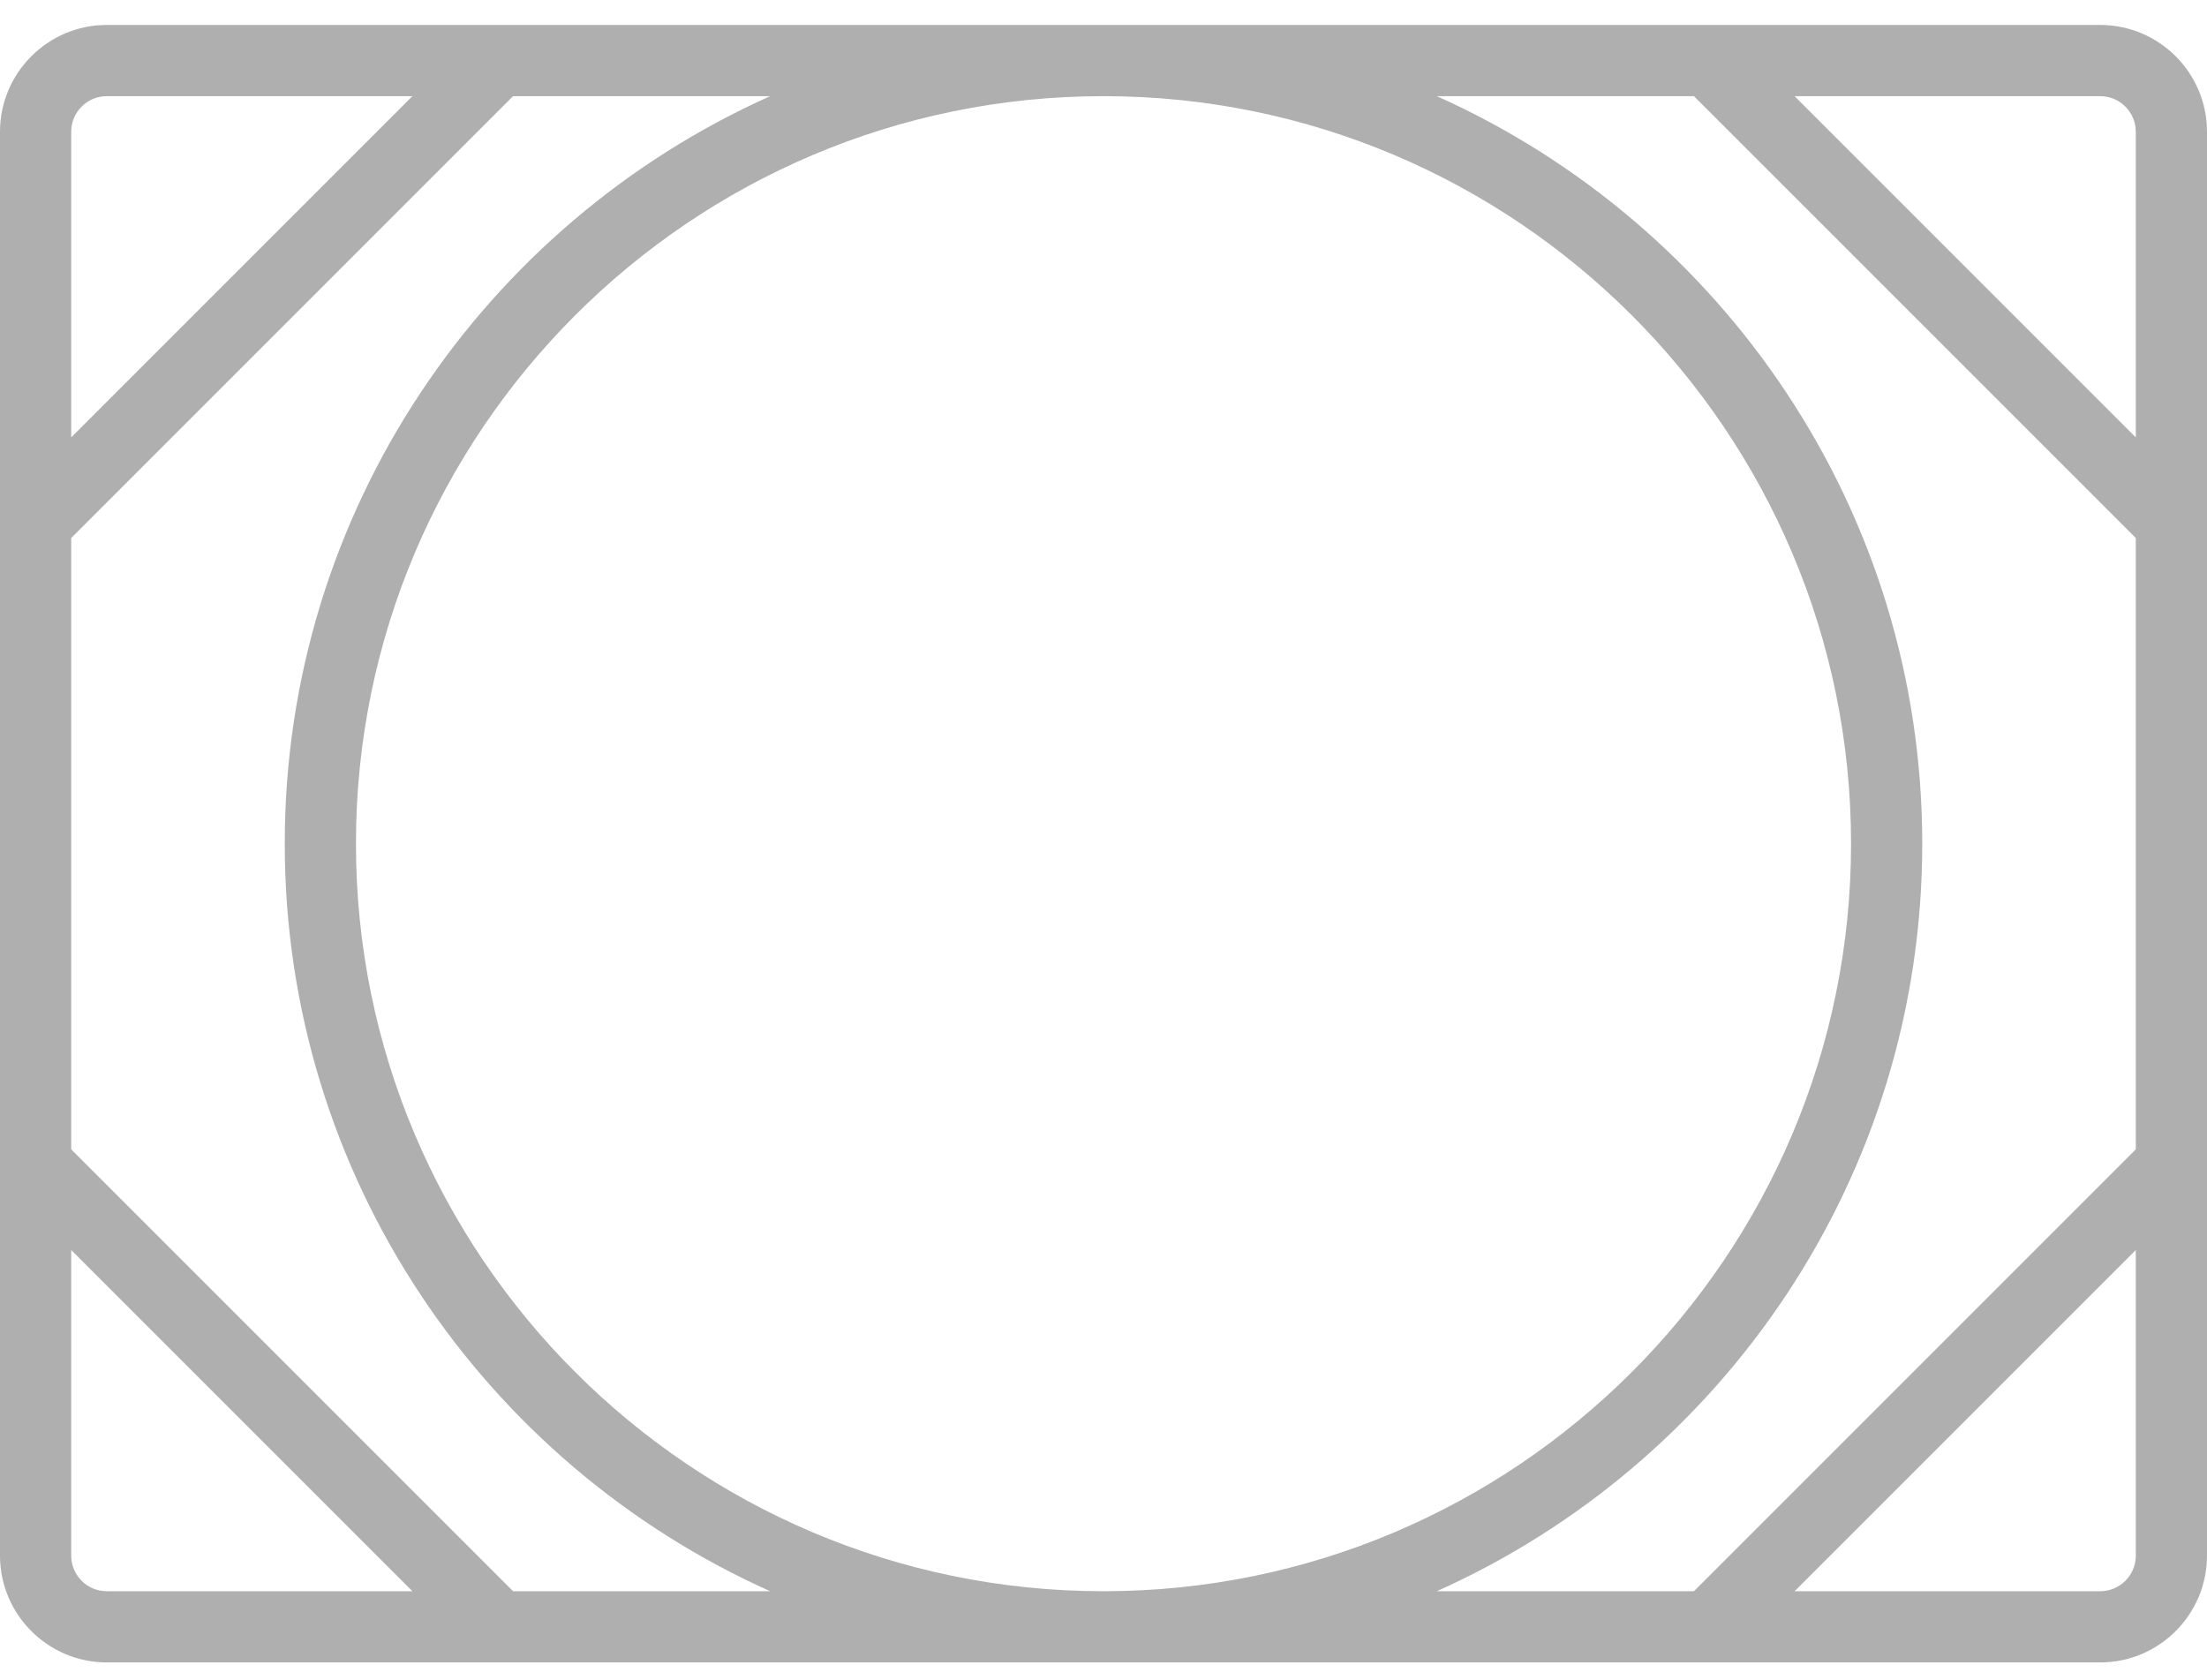
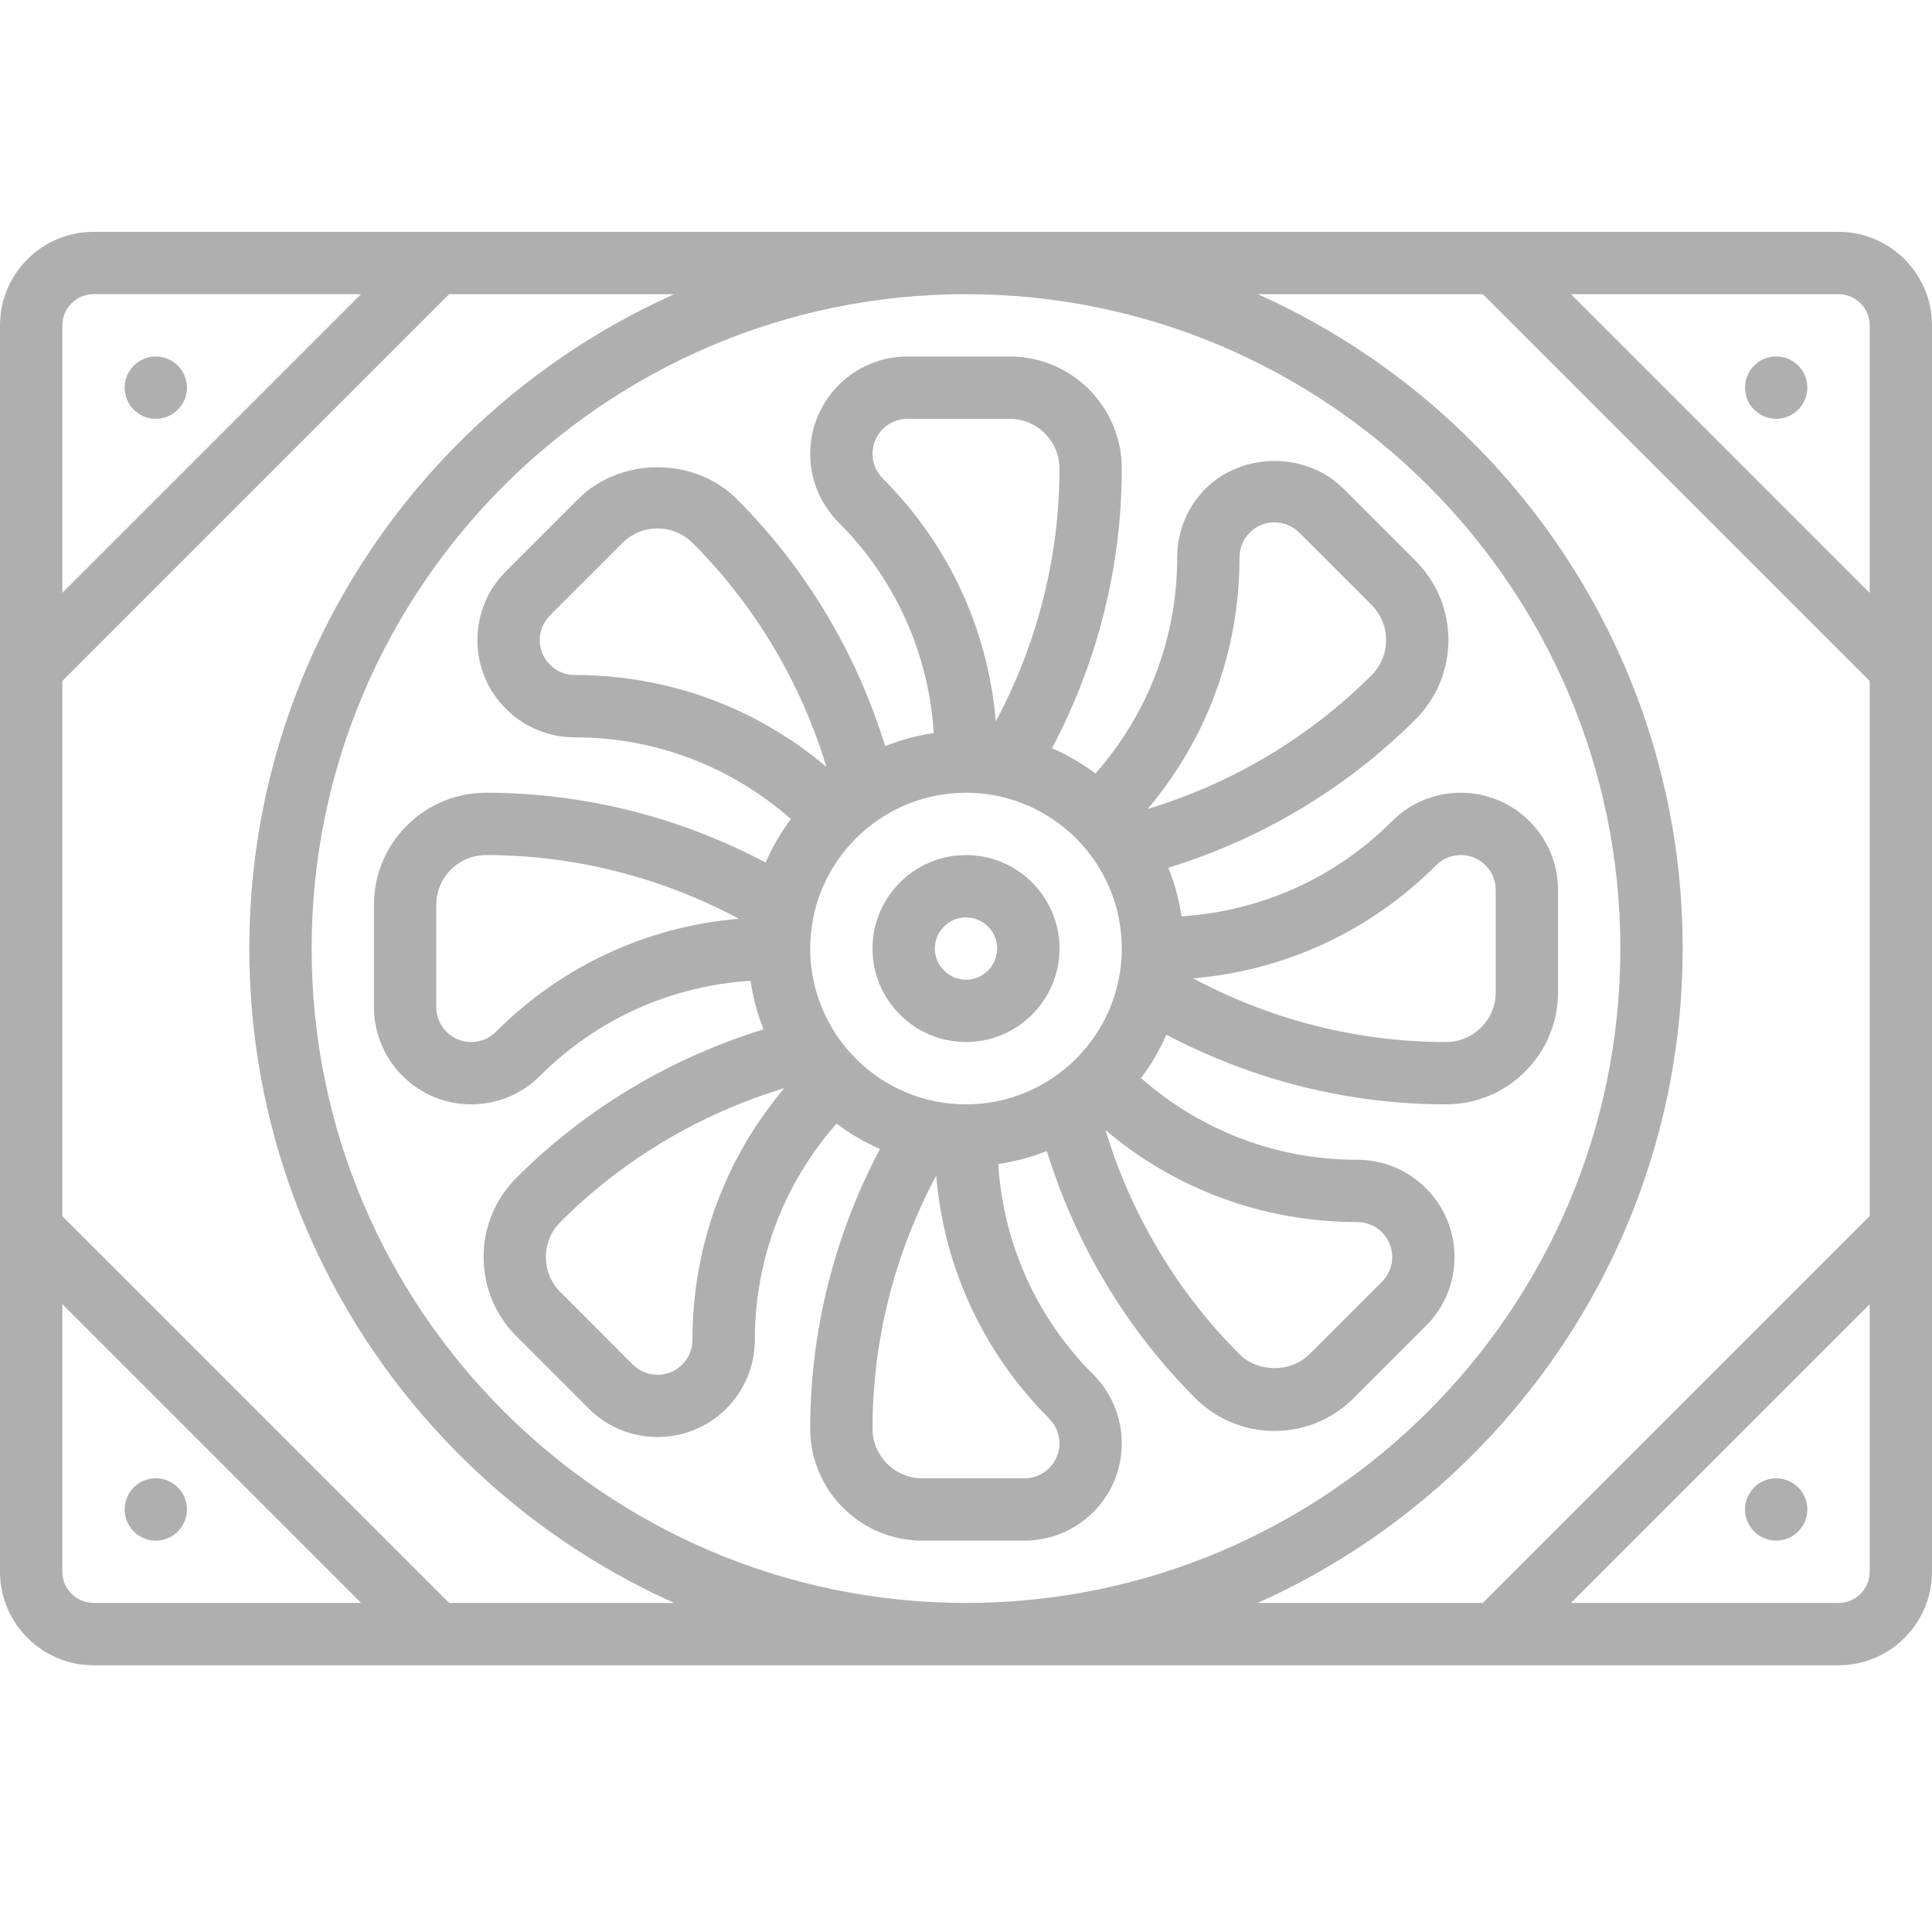
- <svg xmlns="http://www.w3.org/2000/svg" width="46" height="35" viewBox="0 0 46 35" fill="none">
-   <path d="M43.774 0.52H2.226C0.999 0.52 0 1.519 0 2.746V32.423C0 33.65 0.999 34.649 2.226 34.649H43.774C45.001 34.649 46 33.65 46 32.423V2.746C46 1.519 45.001 0.52 43.774 0.52ZM44.516 2.746V9.116L37.404 2.004H43.774C44.183 2.004 44.516 2.337 44.516 2.746ZM2.226 2.004H8.596L1.484 9.116V2.746C1.484 2.337 1.817 2.004 2.226 2.004ZM1.484 32.423V26.053L8.596 33.165H2.226C1.817 33.165 1.484 32.833 1.484 32.423ZM10.694 33.165L1.484 23.955V11.214L10.694 2.004H16.053C10.098 4.67 5.935 10.648 5.935 17.584C5.935 24.521 10.098 30.499 16.053 33.165H10.694ZM23 2.004C31.592 2.004 38.581 8.993 38.581 17.584C38.581 26.175 31.592 33.165 23 33.165C14.408 33.165 7.419 26.175 7.419 17.584C7.419 8.993 14.408 2.004 23 2.004ZM40.065 17.584C40.065 10.648 35.902 4.67 29.947 2.004H35.306L44.516 11.214V23.955L35.306 33.165H29.947C35.902 30.499 40.065 24.521 40.065 17.584ZM43.774 33.165H37.404L44.516 26.053V32.423C44.516 32.833 44.183 33.165 43.774 33.165Z" fill="#AFAFAF" />
+ <svg xmlns="http://www.w3.org/2000/svg" width="50" height="50" fill="none" viewBox="0 0 50 50">
+   <path fill="#AFAFAF" d="M47.58 6H2.42C1.084 6 0 7.085 0 8.42v32.257c0 1.334 1.085 2.42 2.42 2.42h45.16c1.334 0 2.42-1.086 2.42-2.42V8.42C50 7.085 48.914 6 47.58 6zm.807 2.42v6.924l-7.73-7.731h6.924c.444 0 .806.362.806.806zM2.42 7.612h6.925l-7.731 7.73V8.42c0-.444.362-.806.806-.806zm-.806 33.064v-6.924l7.73 7.73H2.42c-.444 0-.806-.36-.806-.806zm10.011.807L1.613 31.473V17.624L11.624 7.613h5.825C10.976 10.51 6.452 17.009 6.452 24.548c0 7.54 4.524 14.038 10.997 16.936h-5.825zM25 7.613c9.339 0 16.935 7.597 16.935 16.935 0 9.338-7.596 16.936-16.935 16.936-9.339 0-16.935-7.598-16.935-16.936C8.065 15.21 15.66 7.613 25 7.613zm18.548 16.935c0-7.54-4.524-14.037-10.997-16.935h5.825l10.011 10.011v13.849l-10.011 10.01H32.55c6.473-2.897 10.997-9.395 10.997-16.935zm4.033 16.936h-6.925l7.731-7.73v6.923c0 .446-.362.807-.806.807z" />
+   <path fill="#AFAFAF" d="M45.968 10.839c.445 0 .806-.361.806-.807 0-.445-.361-.806-.806-.806-.446 0-.807.36-.807.806 0 .446.361.807.807.807zM4.032 10.839c.445 0 .806-.361.806-.807 0-.445-.36-.806-.806-.806-.445 0-.806.36-.806.806 0 .446.36.807.806.807zM4.032 39.871c.445 0 .806-.361.806-.806 0-.446-.36-.807-.806-.807-.445 0-.806.361-.806.806 0 .446.36.807.806.807zM45.968 39.871c.445 0 .806-.361.806-.806 0-.446-.361-.807-.806-.807-.446 0-.807.361-.807.806 0 .446.361.807.807.807zM22.58 24.548c0 1.334 1.086 2.42 2.42 2.42 1.334 0 2.42-1.086 2.42-2.42 0-1.333-1.086-2.419-2.42-2.419-1.334 0-2.42 1.085-2.42 2.42zm3.226 0c0 .445-.362.807-.806.807-.444 0-.806-.362-.806-.807 0-.444.362-.806.806-.806.444 0 .806.362.806.806z" />
+   <path fill="#AFAFAF" d="M12.194 28.58c.673 0 1.305-.26 1.78-.736 1.472-1.472 3.39-2.329 5.45-2.462.064.438.177.86.337 1.258-2.42.745-4.615 2.06-6.396 3.841-.547.548-.85 1.276-.85 2.051 0 .775.303 1.504.85 2.051l1.872 1.872c.49.49 1.135.735 1.78.735s1.29-.245 1.78-.735c.475-.476.738-1.108.738-1.78 0-2.082.751-4.045 2.113-5.595.348.258.724.48 1.126.655-1.184 2.237-1.806 4.717-1.806 7.235 0 1.6 1.3 2.901 2.9 2.901h2.647c1.388 0 2.517-1.129 2.517-2.517 0-.663-.268-1.311-.737-1.78-1.472-1.472-2.328-3.39-2.461-5.449.437-.065.859-.178 1.258-.338.746 2.42 2.06 4.615 3.84 6.396.548.548 1.277.85 2.05.85.775 0 1.504-.302 2.052-.85l1.87-1.87c.476-.476.739-1.108.739-1.78 0-.673-.263-1.306-.738-1.78-.475-.476-1.108-.738-1.78-.738-2.082 0-4.044-.751-5.595-2.113.258-.348.481-.724.654-1.126 2.238 1.182 4.72 1.805 7.238 1.805 1.6 0 2.9-1.301 2.9-2.901v-2.647c0-1.388-1.129-2.517-2.517-2.517-.672 0-1.304.262-1.78.737-1.471 1.472-3.39 2.328-5.449 2.462-.065-.438-.178-.86-.338-1.259 2.42-.745 4.616-2.06 6.397-3.84.547-.548.85-1.276.85-2.052 0-.774-.302-1.503-.85-2.05l-1.871-1.871c-.951-.951-2.61-.951-3.56 0-.476.475-.738 1.107-.738 1.78 0 2.083-.752 4.045-2.114 5.595-.347-.258-.723-.48-1.126-.654 1.184-2.239 1.806-4.72 1.806-7.237 0-1.6-1.3-2.901-2.9-2.901h-2.648c-1.387 0-2.516 1.129-2.516 2.517 0 .672.262 1.305.737 1.78 1.471 1.471 2.328 3.39 2.461 5.449-.437.065-.859.178-1.258.338-.745-2.42-2.06-4.615-3.841-6.396-1.095-1.095-3.007-1.096-4.102 0l-1.87 1.87c-.477.476-.739 1.109-.739 1.781 0 .672.262 1.305.738 1.78.475.475 1.107.737 1.78.737 2.082 0 4.044.752 5.594 2.114-.258.348-.48.723-.654 1.126-2.237-1.183-4.718-1.806-7.236-1.806-1.6 0-2.9 1.301-2.9 2.901v2.647c0 1.388 1.128 2.517 2.516 2.517zm5.727 6.095c0 .242-.095.469-.265.64-.353.353-.925.353-1.279 0l-1.871-1.872c-.244-.244-.378-.566-.378-.91 0-.345.134-.668.377-.911 1.611-1.61 3.6-2.796 5.793-3.46-1.54 1.819-2.377 4.1-2.377 6.513zm9.498 2.68c0 .497-.405.903-.904.903h-2.647c-.71 0-1.287-.577-1.287-1.288 0-2.276.567-4.522 1.648-6.543.2 2.375 1.22 4.583 2.925 6.288.168.168.265.401.265.64zm8.346-5.463c.171.17.266.397.266.64 0 .241-.095.468-.266.639l-1.872 1.871c-.486.487-1.334.487-1.82 0-1.61-1.61-2.797-3.6-3.462-5.793 1.821 1.539 4.103 2.378 6.515 2.378.242 0 .468.095.64.265zm1.401-9.498c.17-.17.398-.265.64-.265.498 0 .904.406.904.904v2.647c0 .71-.578 1.288-1.288 1.288-2.278 0-4.523-.568-6.544-1.649 2.376-.199 4.583-1.22 6.288-2.925zm-5.087-7.971c0-.242.093-.47.264-.64.171-.17.399-.265.64-.265.242 0 .468.094.64.265l1.871 1.871c.244.244.378.567.378.91 0 .344-.134.668-.378.911-1.61 1.61-3.599 2.796-5.793 3.461 1.54-1.82 2.378-4.102 2.378-6.513zm-3.047 10.125c0 2.224-1.809 4.033-4.032 4.033-2.224 0-4.032-1.81-4.032-4.033 0-2.223 1.808-4.032 4.032-4.032 2.223 0 4.032 1.809 4.032 4.032zm-6.451-12.805c0-.499.405-.904.904-.904h2.646c.71 0 1.288.577 1.288 1.288 0 2.276-.568 4.521-1.648 6.543-.2-2.376-1.22-4.582-2.925-6.287-.171-.172-.265-.398-.265-.64zm-8.346 5.462c-.171-.171-.266-.398-.266-.64s.095-.468.266-.64l1.87-1.87c.244-.245.567-.378.911-.378.344 0 .667.133.91.377 1.61 1.61 2.797 3.6 3.462 5.793-1.821-1.54-4.104-2.378-6.515-2.378-.24 0-.467-.094-.638-.264zm-2.945 6.212c0-.71.578-1.288 1.288-1.288 2.277 0 4.523.568 6.544 1.648-2.376.2-4.583 1.22-6.287 2.925-.172.172-.399.266-.64.266-.5 0-.905-.406-.905-.904v-2.647z" />
</svg>
